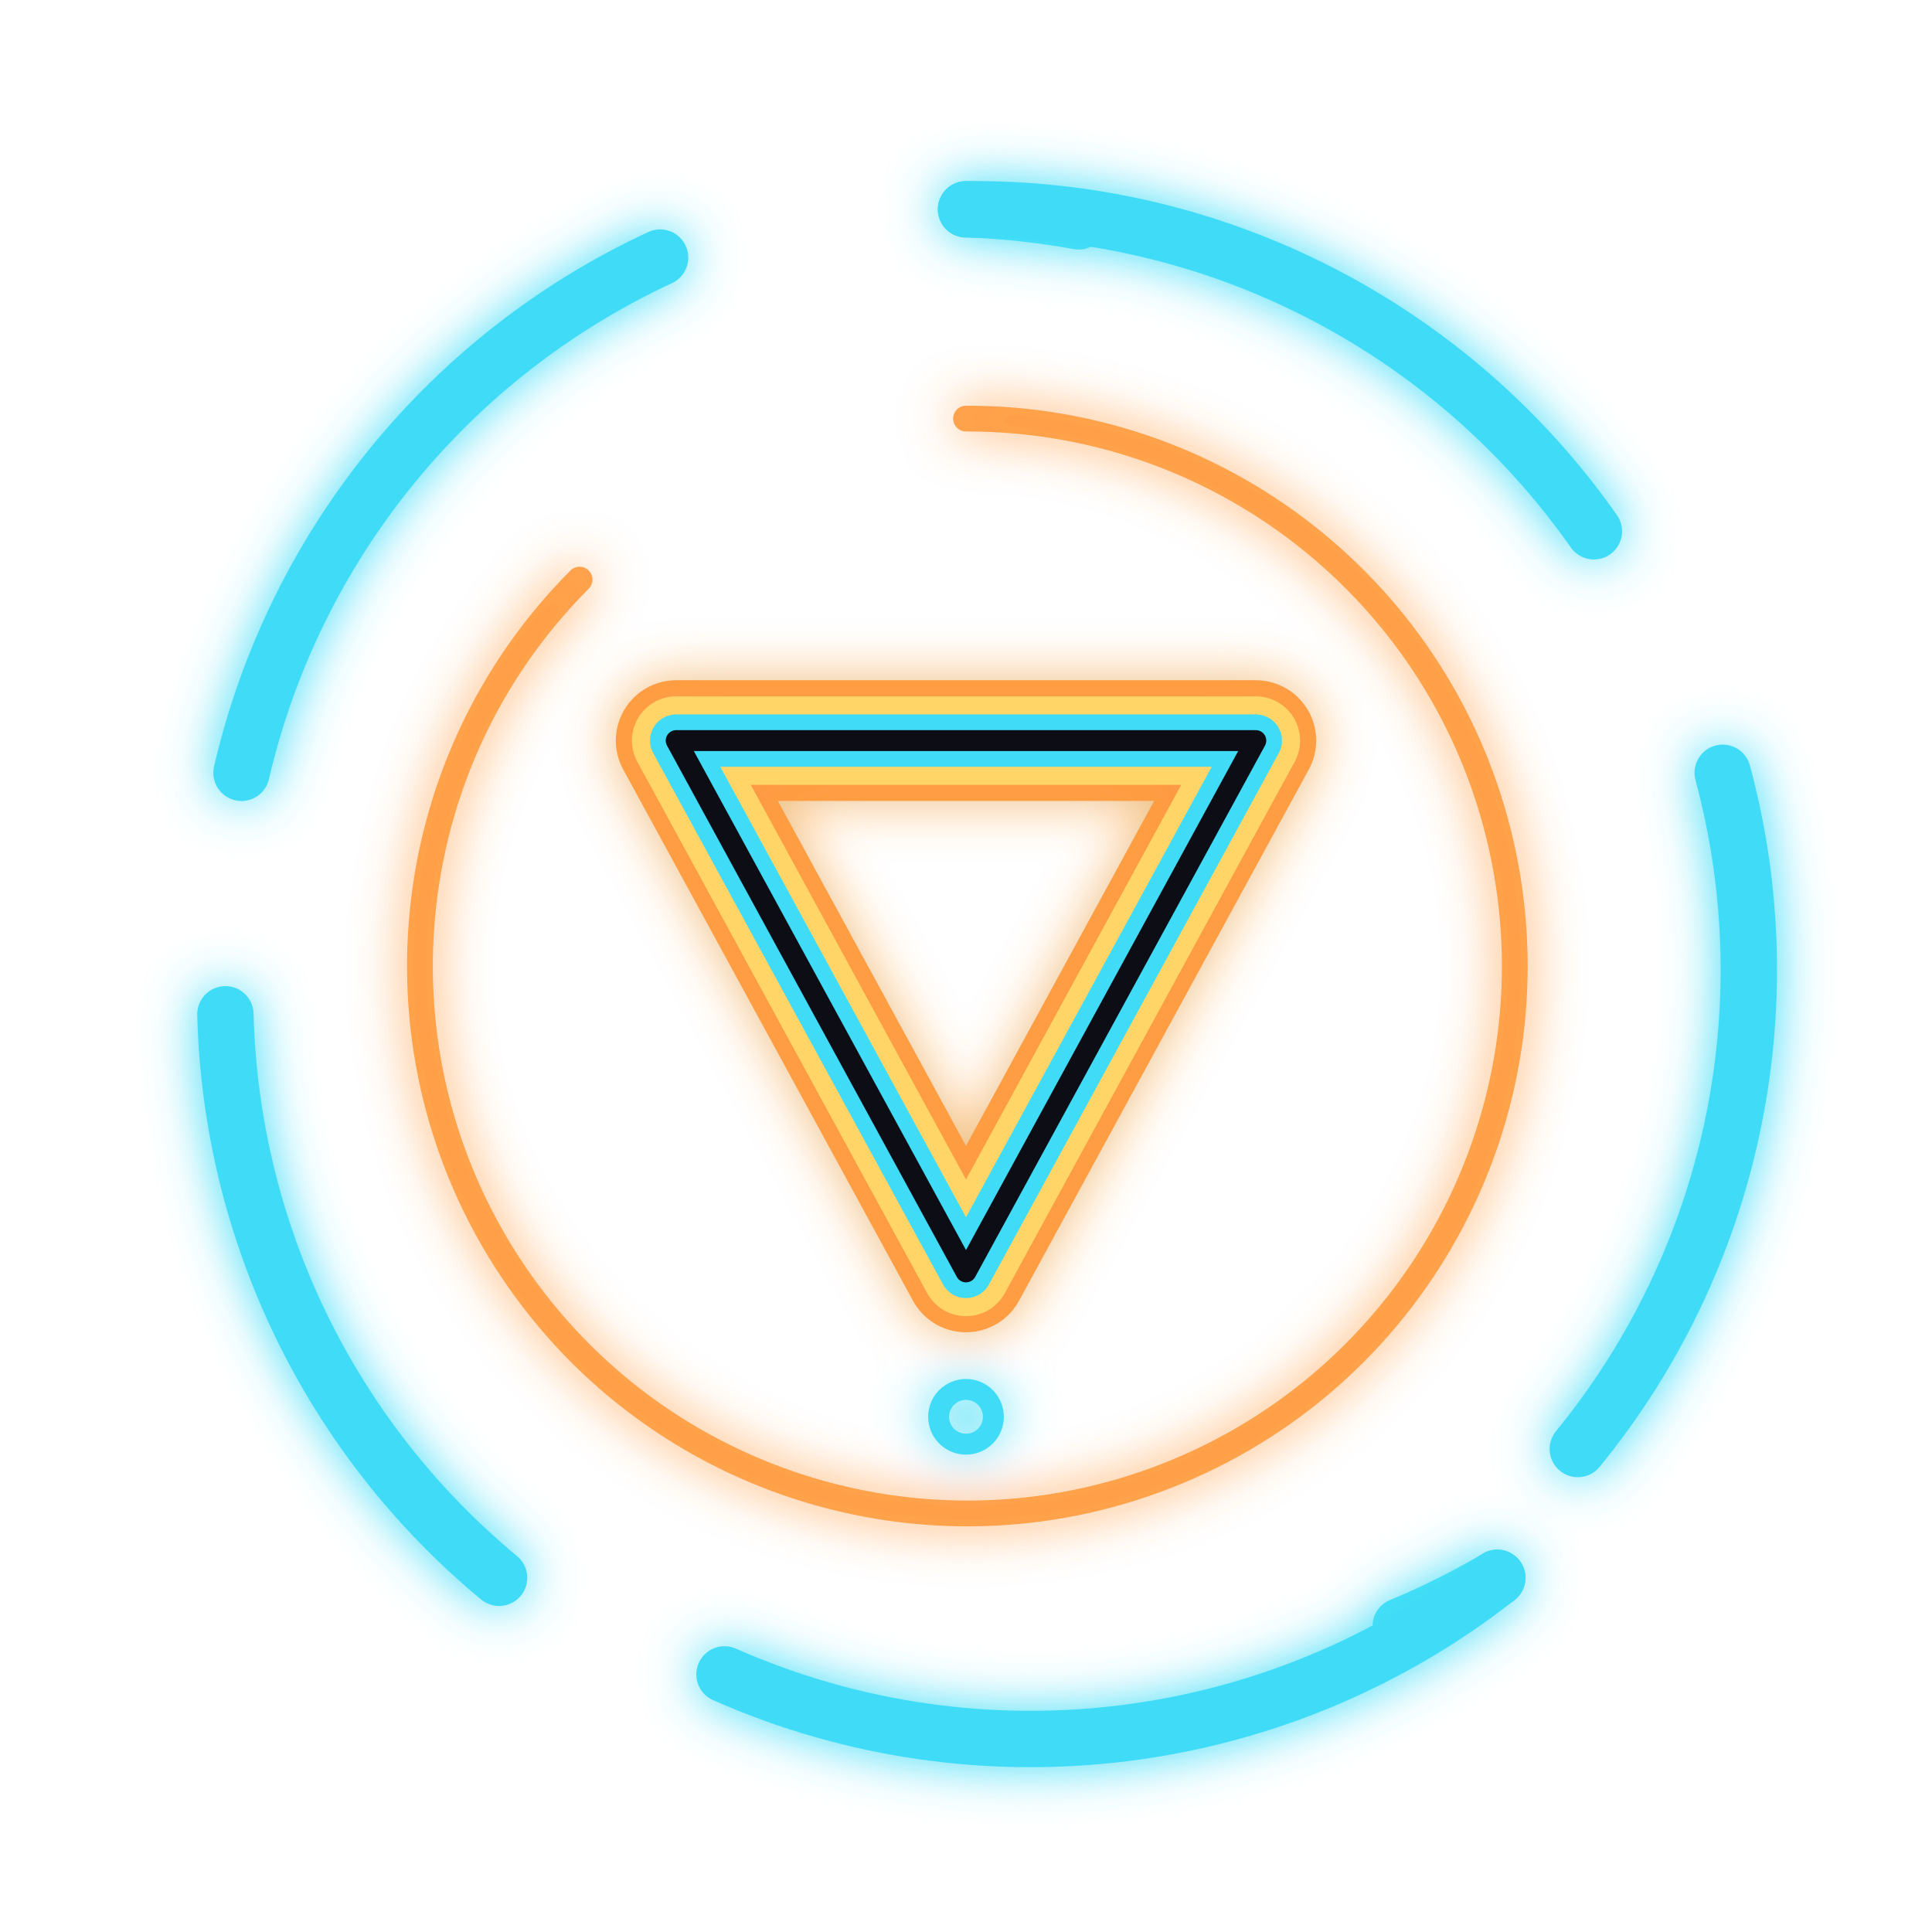
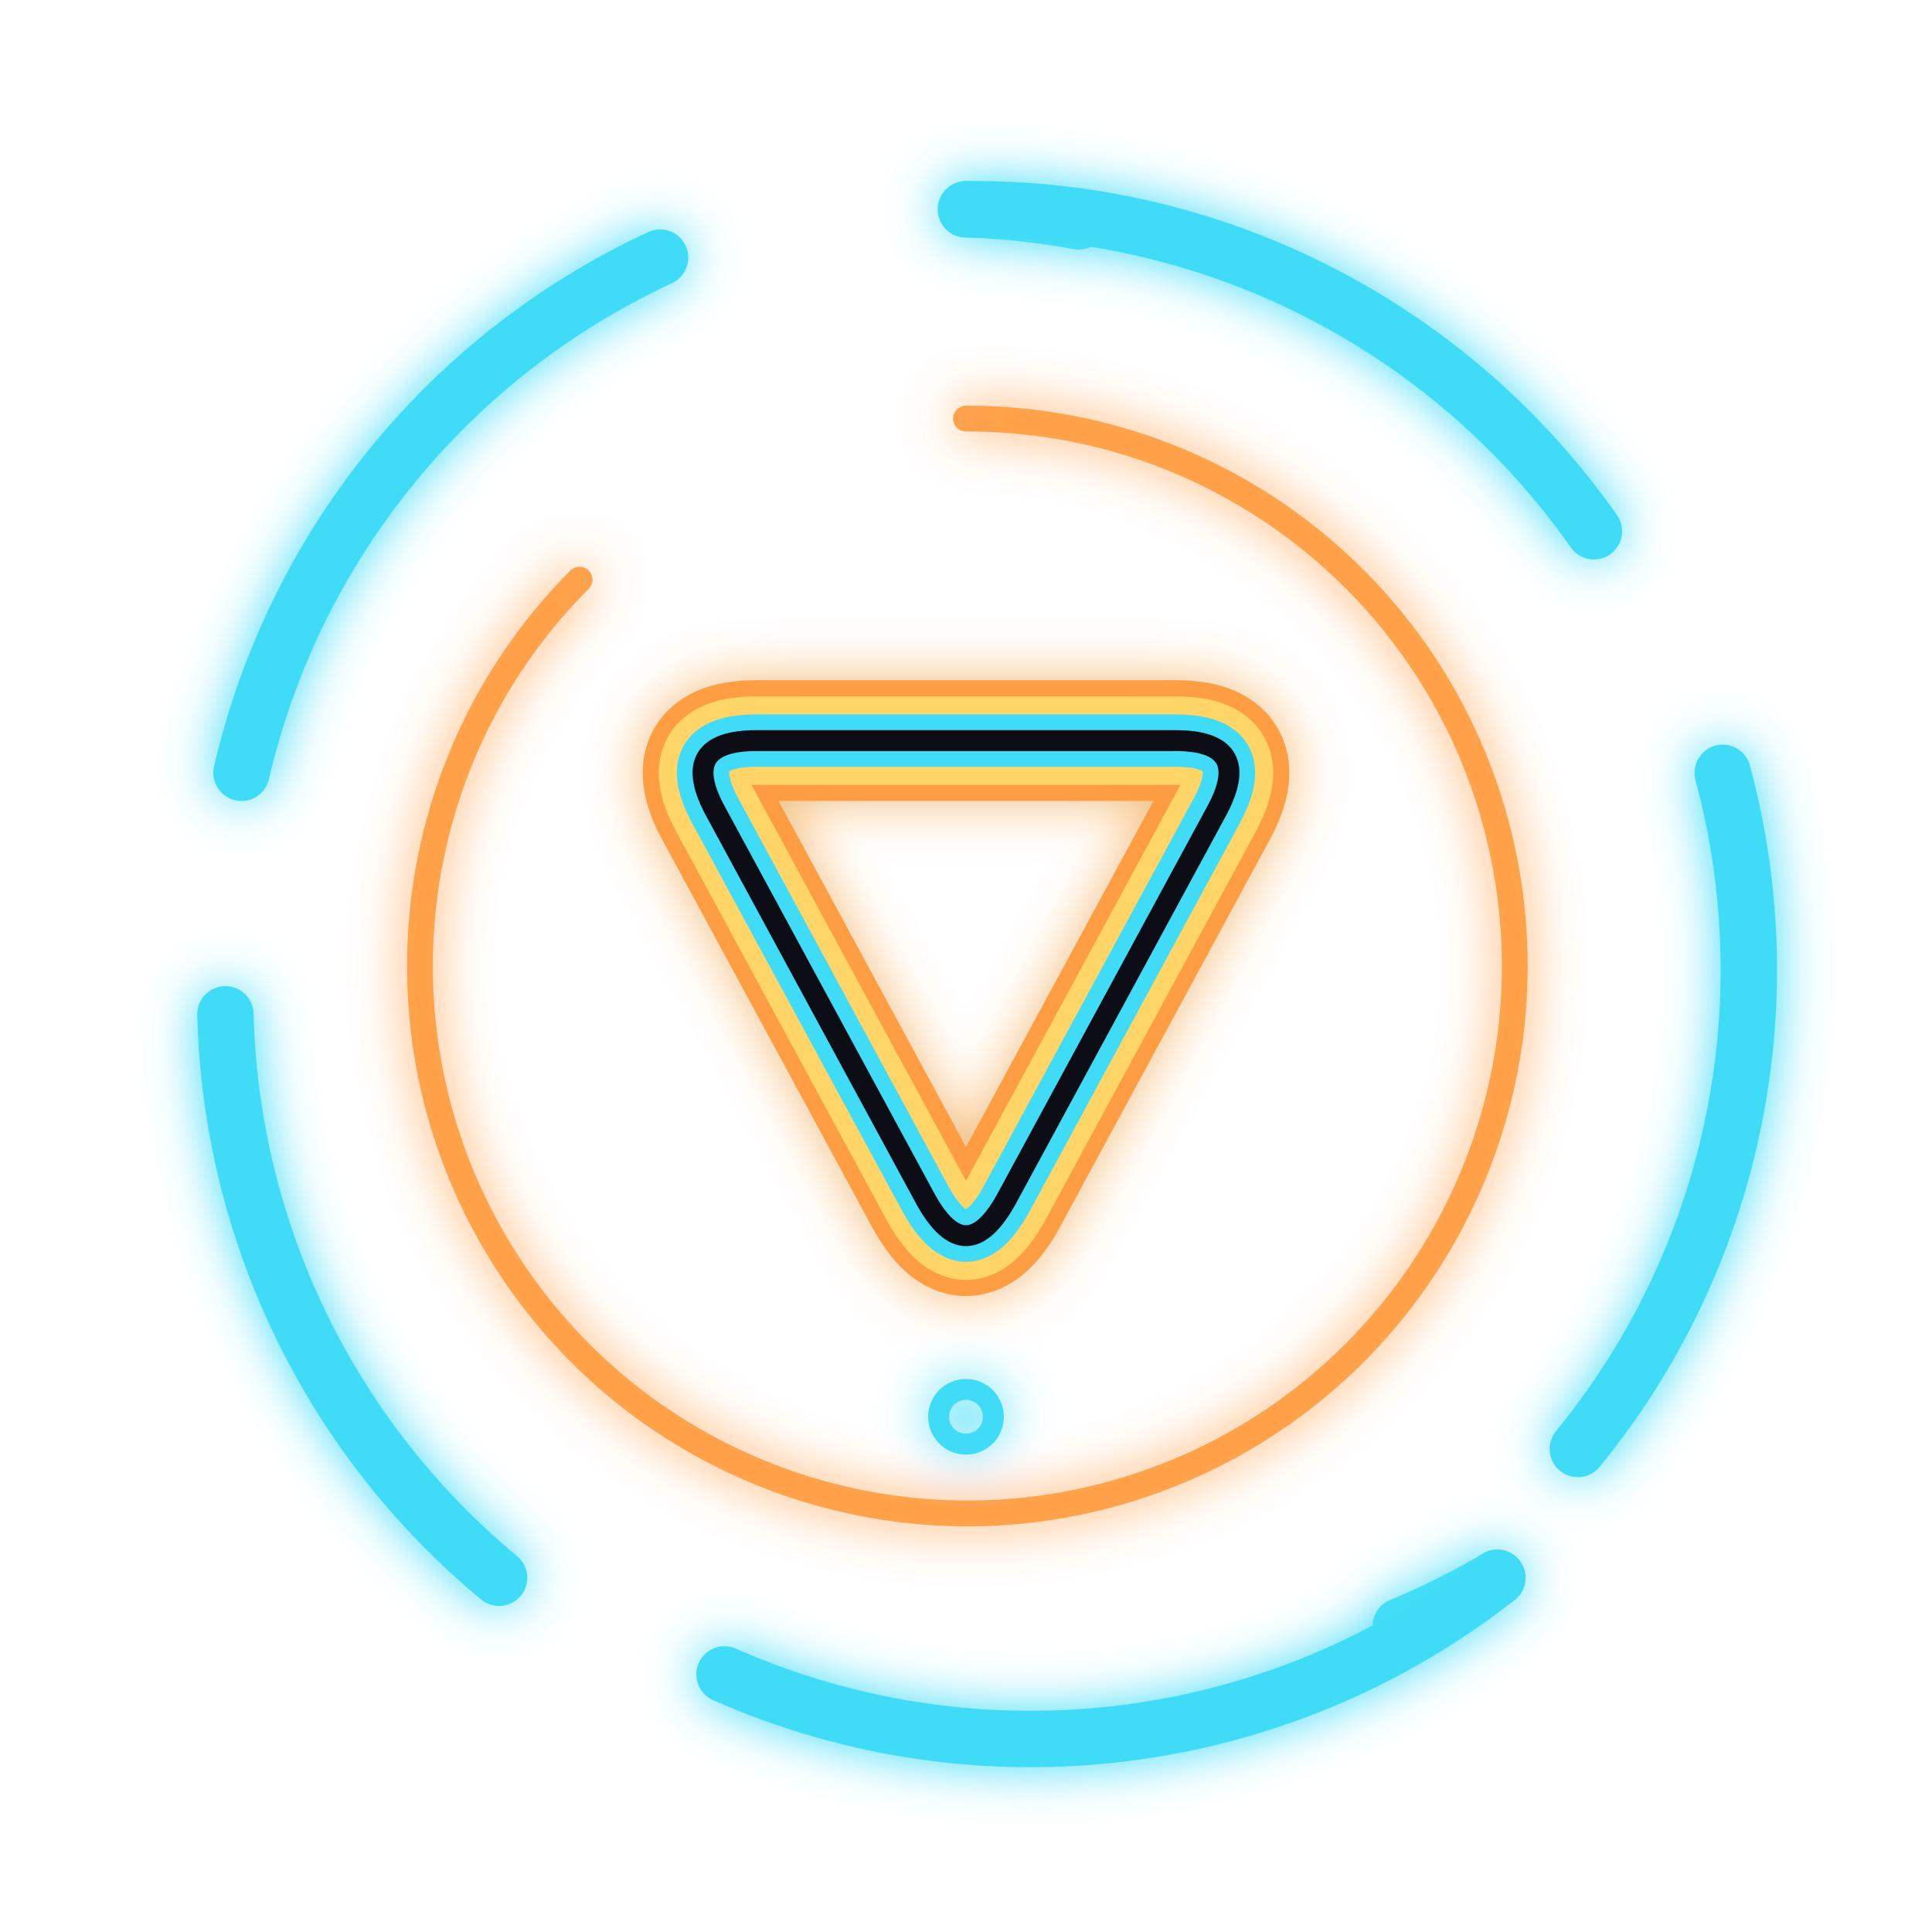
<svg xmlns="http://www.w3.org/2000/svg" viewBox="0 0 240 240" role="img" aria-labelledby="t d">
  <style>
    .helm-blue-ring{transform-origin:120px 120px;animation:helm-blue-turn 20s linear infinite}
    .helm-inner-ring{transform-origin:120px 120px;animation:helm-inner-turn 16s linear infinite}
    @keyframes helm-blue-turn{to{transform:rotate(360deg)}}
    @keyframes helm-inner-turn{to{transform:rotate(-360deg)}}
    @media(prefers-reduced-motion:reduce){.helm-blue-ring,.helm-inner-ring{animation:none}}
  </style>
  <defs>
    <filter id="glow5" x="-40%" y="-40%" width="180%" height="180%">
      <feGaussianBlur stdDeviation="3.2" result="b" />
      <feMerge>
        <feMergeNode in="b" />
        <feMergeNode in="SourceGraphic" />
      </feMerge>
    </filter>
  </defs>
  <g filter="url(#glow5)" fill="none" stroke-linecap="round">
    <g class="helm-blue-ring">
      <g stroke="#3fdcf7" stroke-width="7">
        <path d="M120 26 a94 94 0 0 1 78 40" />
        <path d="M214 96 a94 94 0 0 1 -18 84" />
        <path d="M186 196 a94 94 0 0 1 -96 12" />
        <path d="M62 196 a94 94 0 0 1 -34 -70" />
        <path d="M30 96 a94 94 0 0 1 52 -64" />
      </g>
      <g stroke="#3fdcf7" stroke-width="7">
        <path d="M120 26 a94 94 0 0 1 14 1.5" opacity=".95" />
        <path d="M186 196 a94 94 0 0 1 -12 6" opacity=".95" />
      </g>
    </g>
    <g class="helm-inner-ring">
      <path d="M120 52 a68 68 0 1 1 -48 20" stroke="#ff9a3c" stroke-width="3.2" opacity=".9" />
    </g>
    <g stroke-linejoin="round">
-       <path d="M84 92 H156 L120 158 Z" stroke="#ff9a3c" stroke-width="15" opacity=".95" />
-       <path d="M84 92 H156 L120 158 Z" stroke="#ffd76a" stroke-width="11" opacity=".95" />
-       <path d="M84 92 H156 L120 158 Z" stroke="#3fdcf7" stroke-width="6.5" />
-       <path d="M84 92 H156 L120 158 Z" stroke="#071019" stroke-width="2.6" />
+       <path d="M94 92 H146 Q156 92 151 101 L125 149 Q120 158 115 149 L89 101 Q84 92 94 92 Z" stroke="#ff9a3c" stroke-width="15" opacity=".95" />
+       <path d="M94 92 H146 Q156 92 151 101 L125 149 Q120 158 115 149 L89 101 Q84 92 94 92 Z" stroke="#ffd76a" stroke-width="11" opacity=".95" />
+       <path d="M94 92 H146 Q156 92 151 101 L125 149 Q120 158 115 149 L89 101 Q84 92 94 92 Z" stroke="#3fdcf7" stroke-width="6.5" />
+       <path d="M94 92 H146 Q156 92 151 101 L125 149 Q120 158 115 149 L89 101 Q84 92 94 92 Z" stroke="#071019" stroke-width="2.6" />
    </g>
    <circle cx="120" cy="176" r="3.4" stroke="#3fdcf7" stroke-width="2.6" />
  </g>
</svg>
